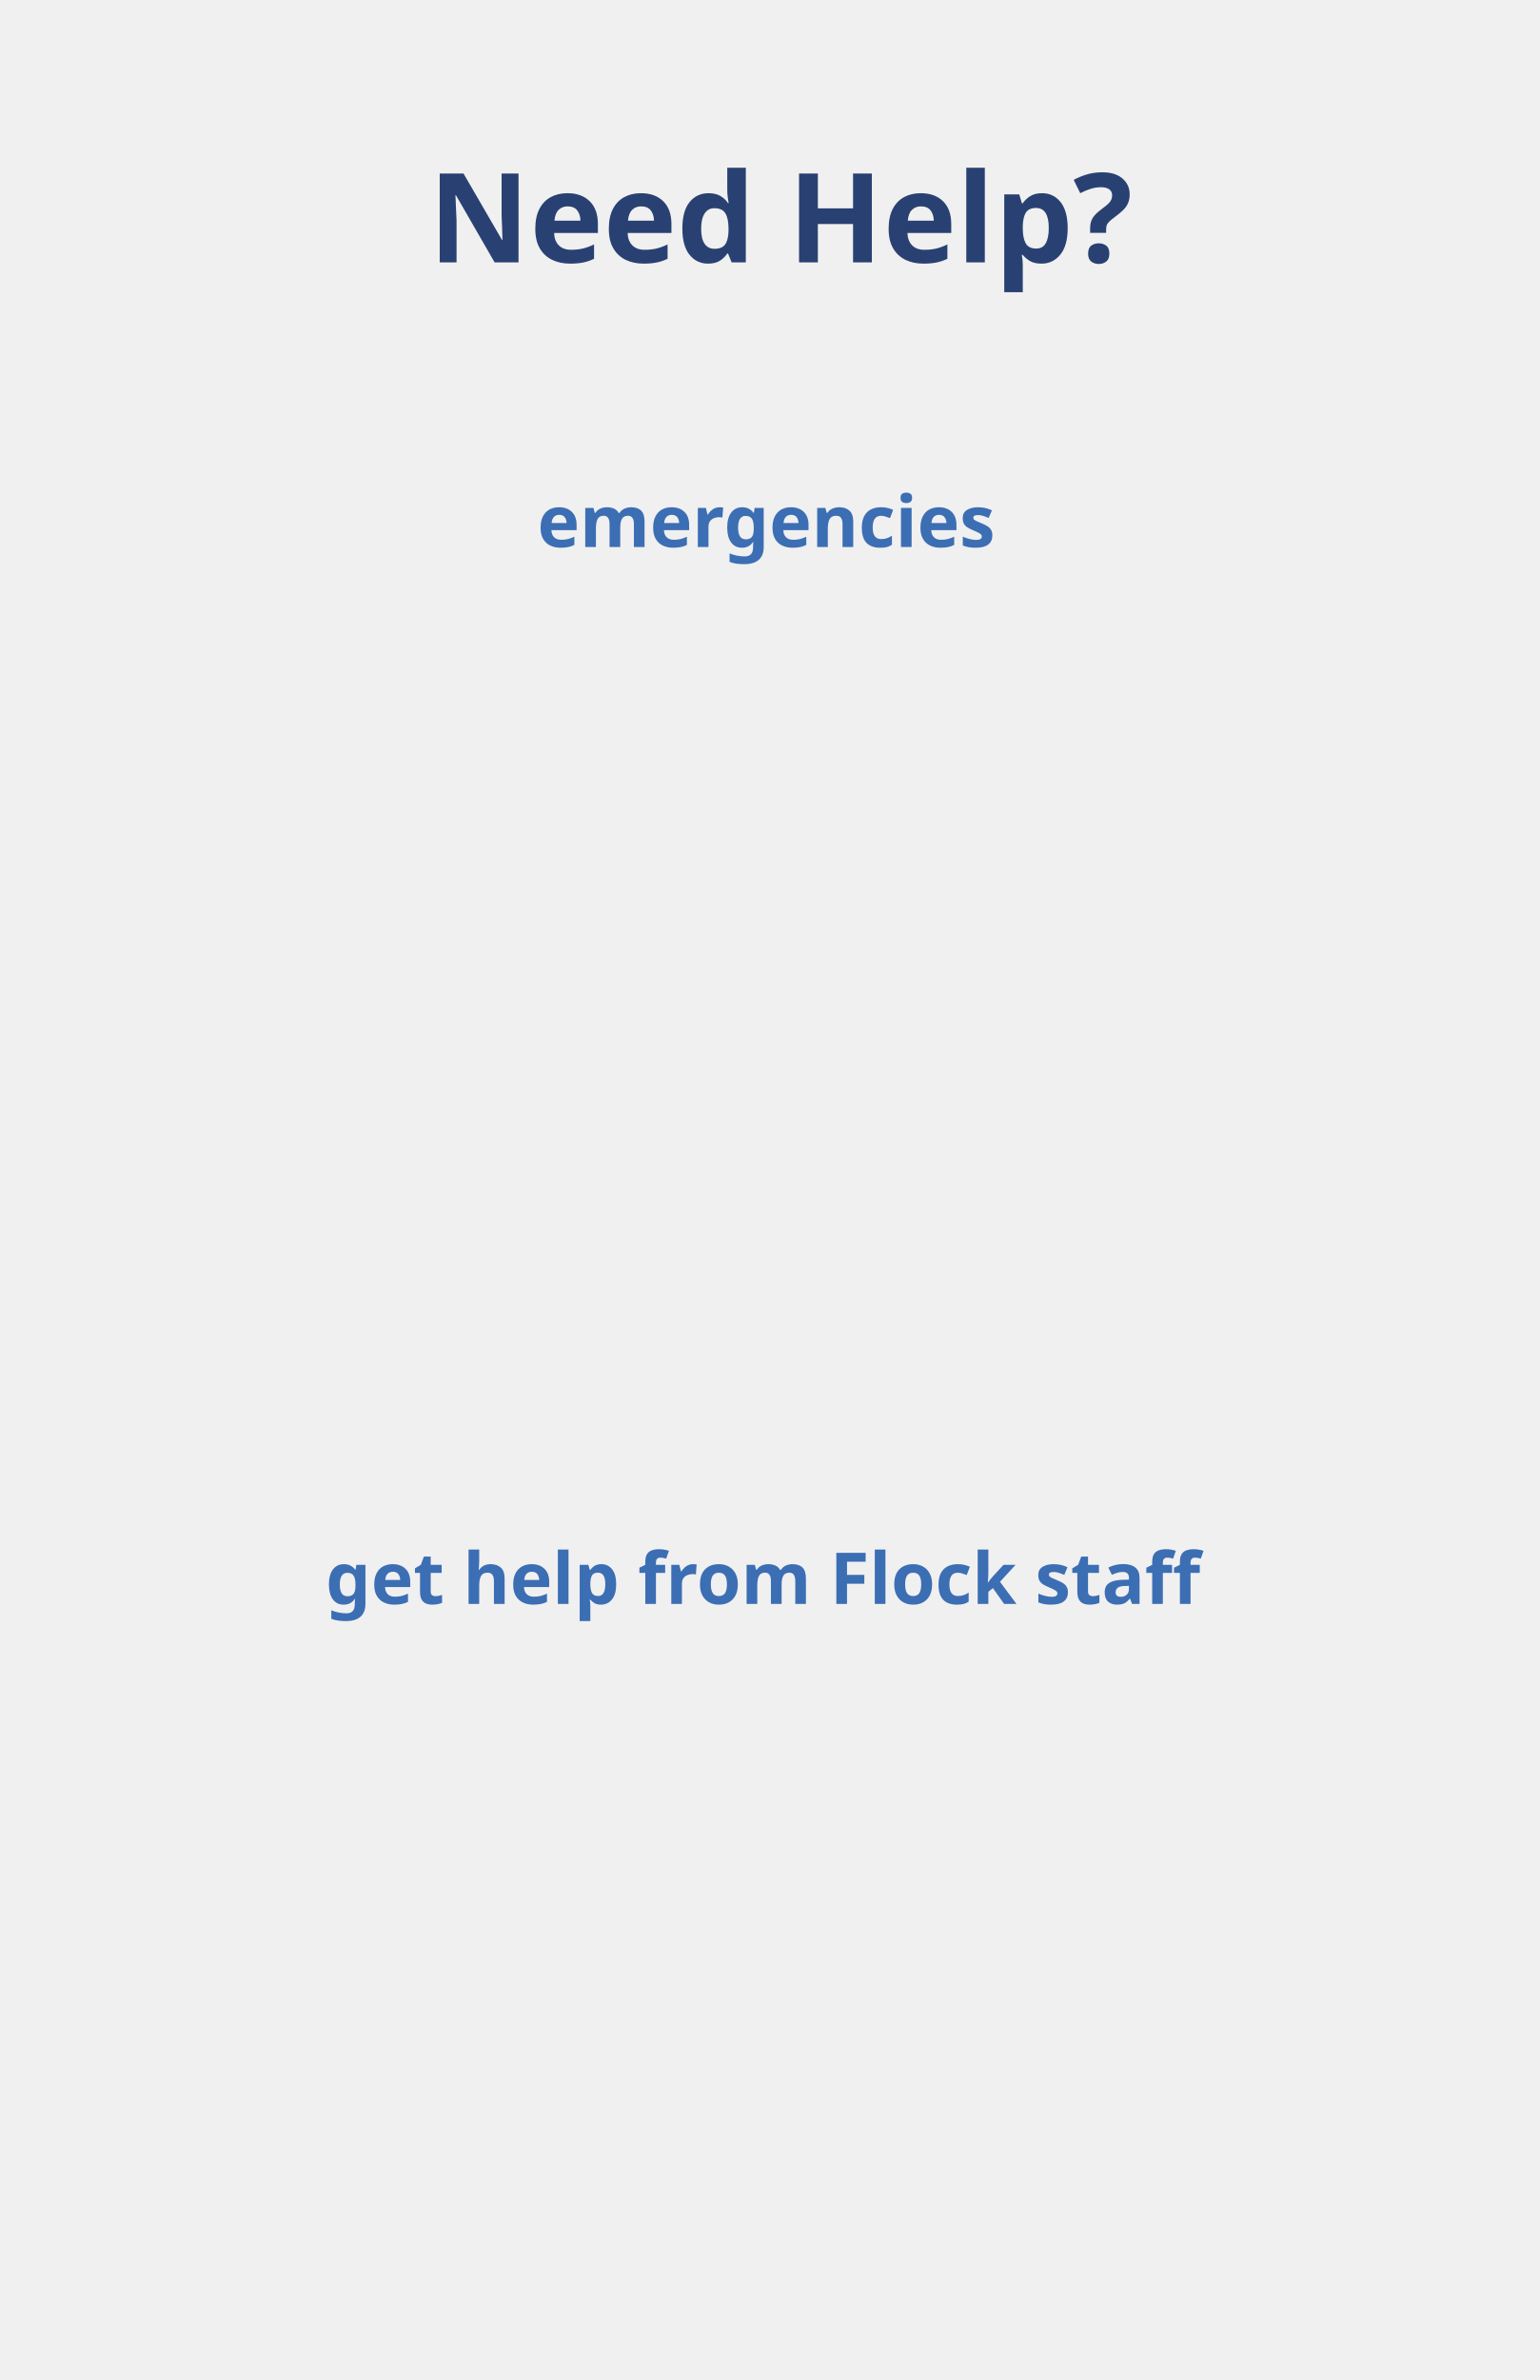
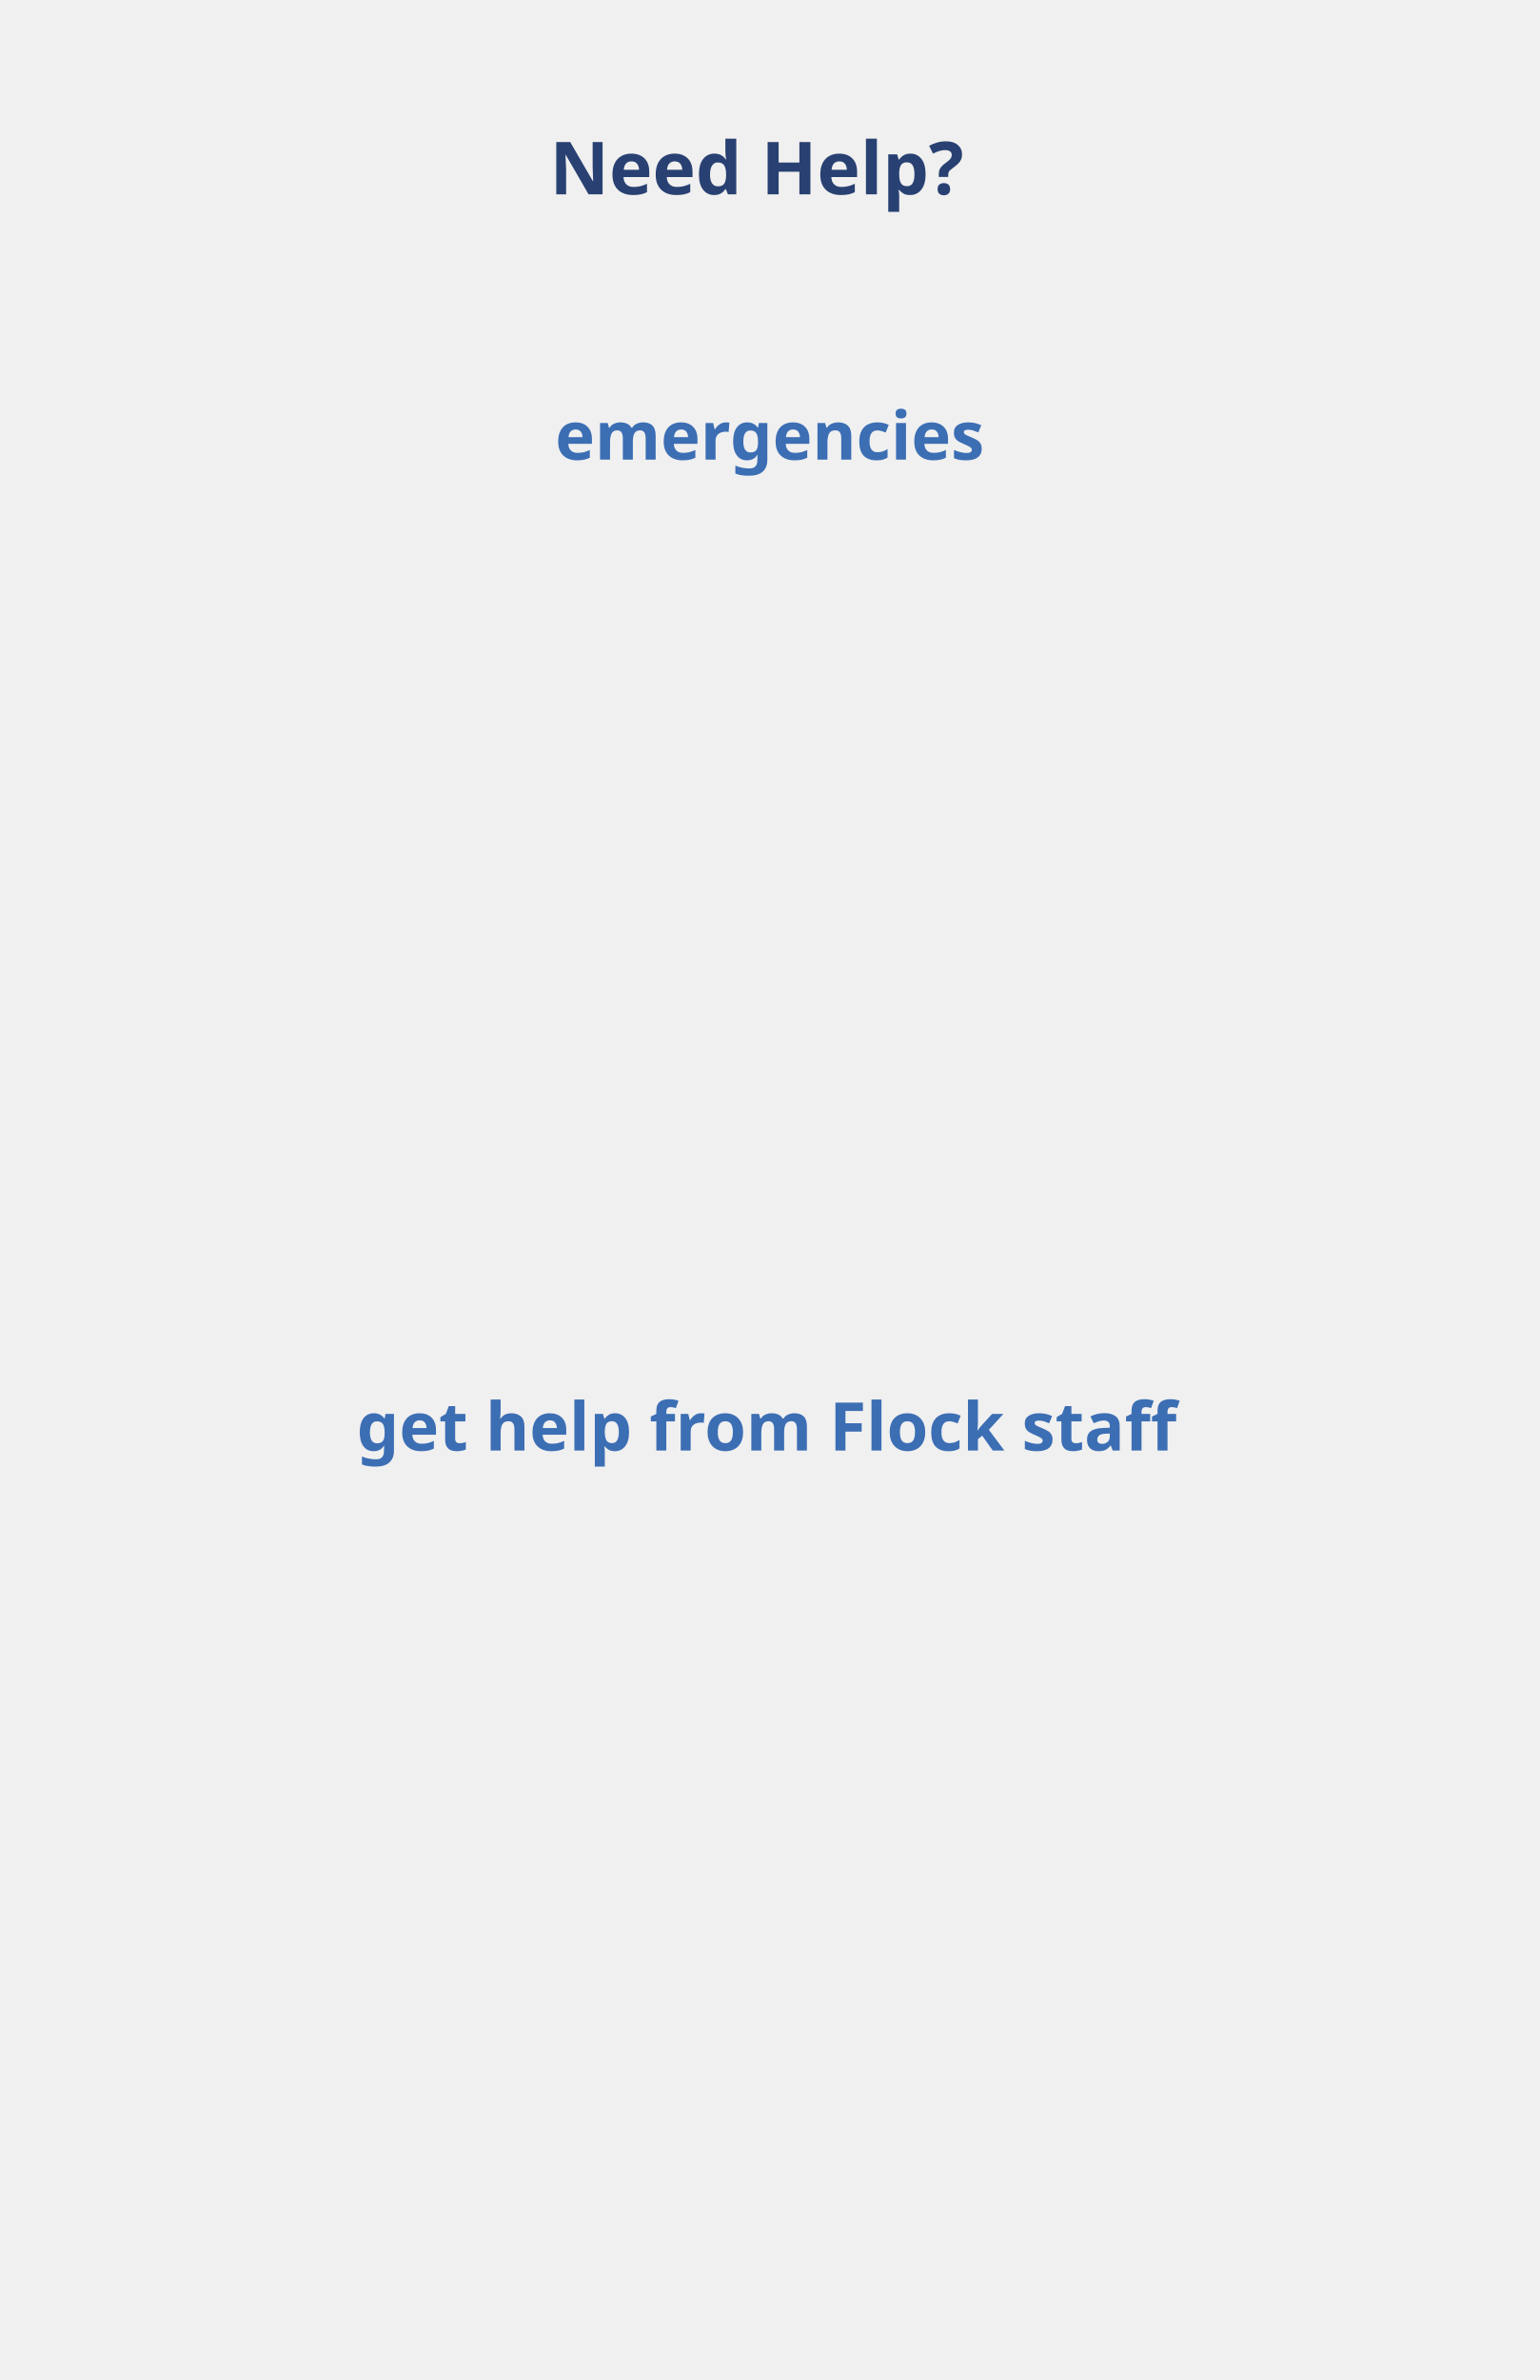
- <svg xmlns="http://www.w3.org/2000/svg" width="495" height="765" id="svg2" version="1.1">
+ <svg xmlns="http://www.w3.org/2000/svg" width="5.5in" height="8.5in" id="svg2" version="1.1" viewBox="0 0 528 816">
  <defs id="defs4">
    </defs>
-   <g id="layer1" transform="translate(0,-287.362)">
-     <text id="text5096" y="660.954" x="235.647" style="font-size:12.295px;font-style:normal;font-variant:normal;font-weight:normal;font-stretch:normal;line-height:125%;letter-spacing:0px;word-spacing:0px;opacity:0.704;fill:#000000;fill-opacity:1;stroke:none;font-family:Cantarell;-inkscape-font-specification:Cantarell" xml:space="preserve">
-       <tspan style="font-size:12.295px;font-style:normal;font-variant:normal;font-weight:bold;font-stretch:normal;text-align:start;line-height:125%;writing-mode:lr-tb;text-anchor:start;fill:#ffffff;fill-opacity:1;font-family:Comfortaa;-inkscape-font-specification:'Comfortaa, Bold'" y="660.954" x="235.647" id="tspan5098" />
+   <g id="layer1" transform="translate(0,-236.362)">
+     <text id="text5096" y="660.954" x="235.647" style="font-style:normal;font-variant:normal;font-weight:normal;font-stretch:normal;font-size:12.295px;line-height:125%;font-family:Cantarell;-inkscape-font-specification:Cantarell;letter-spacing:0px;word-spacing:0px;opacity:0.704;fill:#000000;fill-opacity:1;stroke:none" xml:space="preserve">
+       <tspan style="font-style:normal;font-variant:normal;font-weight:bold;font-stretch:normal;font-size:12.295px;line-height:125%;font-family:Comfortaa;-inkscape-font-specification:'Comfortaa, Bold';text-align:start;writing-mode:lr-tb;text-anchor:start;fill:#ffffff;fill-opacity:1" y="660.954" x="235.647" id="tspan5098" />
    </text>
-     <g id="g5229" transform="translate(-451.6346,-5.60407)">
-       <flowRoot xml:space="preserve" id="flowRoot5956" style="font-size:35.587px;font-style:normal;font-variant:normal;font-weight:bold;font-stretch:normal;text-align:center;line-height:125%;letter-spacing:0px;word-spacing:0px;text-anchor:middle;fill:#767676;fill-opacity:1;stroke:none;font-family:Comfortaa;-inkscape-font-specification:Comfortaa Bold;color:#000000;color-interpolation:sRGB;color-interpolation-filters:linearRGB;fill-rule:nonzero;marker:none;visibility:visible;display:inline;overflow:visible;enable-background:accumulate;clip-rule:nonzero;color-rendering:auto;image-rendering:auto;shape-rendering:auto;text-rendering:auto" transform="matrix(0.8430141,0,0,0.8430141,1009.803,625.4097)">
-         <flowRegion id="flowRegion5958">
-           <rect id="rect5960" width="586.349" height="113.074" x="-661.387" y="448.355" style="font-size:35.587px;font-style:normal;font-variant:normal;font-weight:bold;font-stretch:normal;text-align:center;text-anchor:middle;fill:#767676;font-family:Comfortaa;-inkscape-font-specification:Comfortaa Bold;color:#000000;color-interpolation:sRGB;color-interpolation-filters:linearRGB;fill-opacity:1;fill-rule:nonzero;stroke:none;marker:none;visibility:visible;display:inline;overflow:visible;enable-background:accumulate;clip-rule:nonzero;color-rendering:auto;image-rendering:auto;shape-rendering:auto;text-rendering:auto" />
-         </flowRegion>
-         <flowPara id="flowPara5962">mypagenumber</flowPara>
-       </flowRoot>
-     </g>
-     <flowRoot xml:space="preserve" id="flowRoot5296" style="fill:black;stroke:none;stroke-opacity:1;stroke-width:1px;stroke-linejoin:miter;stroke-linecap:butt;fill-opacity:1;font-family:Cantarell;font-style:normal;font-weight:normal;font-size:40px;line-height:125%;letter-spacing:0px;word-spacing:0px;-inkscape-font-specification:Cantarell;font-stretch:normal;font-variant:normal">
+     <flowRoot xml:space="preserve" id="flowRoot5296" style="font-style:normal;font-variant:normal;font-weight:normal;font-stretch:normal;font-size:40px;line-height:125%;font-family:Cantarell;-inkscape-font-specification:Cantarell;letter-spacing:0px;word-spacing:0px;fill:#000000;fill-opacity:1;stroke:none;stroke-width:1px;stroke-linecap:butt;stroke-linejoin:miter;stroke-opacity:1">
      <flowRegion id="flowRegion5298">
        <rect id="rect5300" width="405" height="675" x="45" y="45" />
      </flowRegion>
      <flowPara id="flowPara5302" />
    </flowRoot>
-     <flowRoot xml:space="preserve" id="flowRoot5304" style="font-size:40px;font-style:normal;font-variant:normal;font-weight:normal;font-stretch:normal;text-align:justify;line-height:135%;letter-spacing:0px;word-spacing:0px;text-anchor:start;fill:#000000;fill-opacity:1;stroke:none;font-family:Cabin;-inkscape-font-specification:Cabin" transform="translate(0,321.0972)">
-       <flowRegion id="flowRegion5306">
-         <rect id="rect5308" width="405" height="714.178" x="45" y="118.502" style="font-style:normal;font-variant:normal;font-weight:normal;font-stretch:normal;text-align:justify;line-height:135%;text-anchor:start;font-family:Cabin;-inkscape-font-specification:Cabin" />
+     <text xml:space="preserve" style="font-style:normal;font-variant:normal;font-weight:normal;font-stretch:normal;font-size:25.096px;line-height:125%;font-family:Cantarell;-inkscape-font-specification:Cantarell;letter-spacing:0px;word-spacing:0px;fill:#294172;fill-opacity:1;stroke:none;stroke-width:0.627" x="188.499" y="302.983" id="text5370">
+       <tspan id="tspan5372" x="188.499" y="302.983" style="font-style:normal;font-variant:normal;font-weight:bold;font-stretch:normal;font-family:Montserrat;-inkscape-font-specification:'Montserrat Bold';fill:#294172;stroke-width:0.627">Need Help?</tspan>
+     </text>
+     <flowRoot xml:space="preserve" id="flowRoot5956" style="font-style:normal;font-variant:normal;font-weight:bold;font-stretch:normal;font-size:35.587px;line-height:125%;font-family:Comfortaa;-inkscape-font-specification:'Comfortaa Bold';text-align:center;letter-spacing:0px;word-spacing:0px;text-anchor:middle;fill:#767676;fill-opacity:1;stroke:none" transform="matrix(0.8430141,0,0,0.8430141,558.168,619.8056)">
+       <flowRegion id="flowRegion5958">
+         <rect id="rect5960" width="625.601" height="64.752" x="-661.387" y="448.355" style="font-style:normal;font-variant:normal;font-weight:bold;font-stretch:normal;font-size:35.587px;font-family:Comfortaa;-inkscape-font-specification:'Comfortaa Bold';text-align:center;text-anchor:middle;fill:#767676;fill-opacity:1" />
      </flowRegion>
-       <flowPara id="flowPara5310" style="font-size:15px;text-align:justify;line-height:135%;text-anchor:start" />
-       <flowPara id="flowPara5312" style="font-size:13.75px;text-align:justify;line-height:135%;text-anchor:start" />
-       <flowPara style="font-size:13.75px;text-align:justify;line-height:135%;text-anchor:start" id="flowPara5675">
+       <flowPara id="flowPara5962" style="font-style:normal;font-variant:normal;font-weight:bold;font-stretch:normal;font-family:Montserrat;-inkscape-font-specification:'Montserrat Bold'">mypagenumber</flowPara>
+     </flowRoot>
+     <flowRoot xml:space="preserve" id="flowRoot5304-2" style="font-style:normal;font-variant:normal;font-weight:normal;font-stretch:normal;font-size:40px;line-height:135%;font-family:Cabin;-inkscape-font-specification:Cabin;text-align:justify;letter-spacing:0px;word-spacing:0px;text-anchor:start;fill:#000000;fill-opacity:1;stroke:none" transform="translate(17.61604,251.8688)">
+       <flowRegion id="flowRegion5306-4">
+         <rect id="rect5308-7" width="405" height="714.178" x="45" y="118.502" style="font-style:normal;font-variant:normal;font-weight:normal;font-stretch:normal;line-height:135%;font-family:Cabin;-inkscape-font-specification:Cabin;text-align:justify;text-anchor:start" />
+       </flowRegion>
+       <flowPara id="flowPara5310" style="font-size:15px;line-height:135%;text-align:justify;text-anchor:start" />
+       <flowPara id="flowPara5312" style="font-size:13.75px;line-height:135%;text-align:justify;text-anchor:start" />
+       <flowPara style="font-size:13.75px;line-height:135%;text-align:justify;text-anchor:start" id="flowPara5675">
        <flowSpan style="font-weight:bold;fill:#aa0000" id="flowSpan5863">In an emergency, CALL 911.</flowSpan> If you can, also have someone contact an</flowPara>
-       <flowPara style="font-size:13.75px;text-align:justify;line-height:135%;text-anchor:start" id="flowPara5861">event organizer.</flowPara>
-       <flowPara style="font-size:13.75px;text-align:justify;line-height:135%;text-anchor:start" id="flowPara5882" />
-       <flowPara style="font-size:13.75px;text-align:justify;line-height:135%;text-anchor:start" id="flowPara5876">The College of Charleston campus has 43 orange emergency call boxes that will contact campus police. To use one, push in the call button and release, which will notify the dispatcher of your location. To talk the dispatcher, hold the button down. Release the button to</flowPara>
-       <flowPara style="font-size:13.75px;text-align:justify;line-height:135%;text-anchor:start;fill:#3c6eb4" id="flowPara5892">
-         <flowSpan id="flowSpan3091" style="font-size:13.75px;text-align:justify;line-height:135%;text-anchor:start;fill:#000000">listen. There is a map of call box locations at </flowSpan>parkingservices.cofc.edu/docs/map-only.pdf</flowPara>
-       <flowPara style="font-size:13.75px;text-align:justify;line-height:135%;text-anchor:start;fill:#3c6eb4" id="flowPara5898" />
-       <flowPara style="font-size:13.75px;text-align:justify;line-height:135%;text-anchor:start;fill:#000000" id="flowPara5900">The nearest hospital is the Medical University of South Carolina</flowPara>
-       <flowPara style="font-size:13.75px;text-align:justify;line-height:135%;text-anchor:start;fill:#000000" id="flowPara5902">Hospital, 171 Ashley Ave, (843) 792-1414. The emergency room is at 96</flowPara>
-       <flowPara style="font-size:13.75px;text-align:justify;line-height:135%;text-anchor:start;fill:#000000" id="flowPara5904">Jonathan Lucas Street.</flowPara>
-       <flowPara style="font-size:13.75px;text-align:justify;line-height:135%;text-anchor:start;fill:#3c6eb4" id="flowPara5894" />
-       <flowPara style="font-size:13.75px;text-align:justify;line-height:135%;text-anchor:start;fill:#3c6eb4" id="flowPara5896" />
-       <flowPara style="font-size:13.75px;text-align:justify;line-height:135%;text-anchor:start" id="flowPara5679" />
-       <flowPara style="font-size:13.75px;text-align:justify;line-height:135%;text-anchor:start" id="flowPara5392" />
-       <flowPara id="flowPara5316" style="font-size:13.75px;text-align:justify;line-height:135%;text-anchor:start" />
-       <flowPara id="flowPara5318" style="font-size:13.75px;text-align:justify;line-height:135%;text-anchor:start" />
-       <flowPara id="flowPara5320" style="font-size:13.75px;text-align:justify;line-height:135%;text-anchor:start" />
-       <flowPara id="flowPara5322" style="font-size:13.75px;text-align:justify;line-height:135%;text-anchor:start" />
-       <flowPara id="flowPara5324" style="font-size:13.75px;text-align:justify;line-height:135%;text-anchor:start" />
-       <flowPara id="flowPara5326" style="font-size:13.75px;text-align:justify;line-height:135%;text-anchor:start" />
-       <flowPara id="flowPara5328" style="font-size:13.75px;text-align:justify;line-height:135%;text-anchor:start" />
-       <flowPara id="flowPara5330" style="font-size:13.75px;text-align:justify;line-height:135%;text-anchor:start" />
-       <flowPara id="flowPara5332" style="font-size:13.75px;text-align:justify;line-height:135%;text-anchor:start" />
-       <flowPara id="flowPara5334" style="font-size:13.75px;text-align:justify;line-height:135%;text-anchor:start" />
-       <flowPara id="flowPara5336" style="font-size:13.75px;text-align:justify;line-height:135%;text-anchor:start" />
-       <flowPara id="flowPara5338" style="font-size:13.75px;text-align:justify;line-height:135%;text-anchor:start" />
-       <flowPara id="flowPara5340" style="font-size:13.75px;text-align:justify;line-height:135%;text-anchor:start" />
-       <flowPara id="flowPara5342" style="font-size:13.75px;text-align:justify;line-height:135%;text-anchor:start" />
-       <flowPara id="flowPara5344" style="font-size:13.75px;text-align:justify;line-height:135%;text-anchor:start" />
-       <flowPara id="flowPara5346" style="font-size:13.75px;text-align:justify;line-height:135%;text-anchor:start" />
-       <flowPara id="flowPara5348" style="font-size:13.75px;text-align:justify;line-height:135%;text-anchor:start" />
-       <flowPara id="flowPara5350" style="font-size:13.75px;text-align:justify;line-height:135%;text-anchor:start" />
-       <flowPara id="flowPara5352" style="font-size:13.75px;text-align:justify;line-height:135%;text-anchor:start" />
-       <flowPara id="flowPara5354" style="font-size:13.75px;text-align:justify;line-height:135%;text-anchor:start" />
-       <flowPara id="flowPara5356" style="font-size:13.75px;text-align:justify;line-height:135%;text-anchor:start" />
-       <flowPara id="flowPara5358" style="font-size:13.75px;text-align:justify;line-height:135%;text-anchor:start" />
-       <flowPara id="flowPara5360" style="font-size:13.75px;text-align:justify;line-height:135%;text-anchor:start" />
-       <flowPara id="flowPara5362" style="font-size:13.75px;text-align:justify;line-height:135%;text-anchor:start" />
-       <flowPara id="flowPara5364" style="font-size:13.75px;text-align:justify;line-height:135%;text-anchor:start" />
-       <flowPara id="flowPara5366" style="font-size:13.75px;text-align:justify;line-height:135%;text-anchor:start" />
-       <flowPara id="flowPara5368" style="font-size:13.75px;text-align:justify;line-height:135%;text-anchor:start" />
+       <flowPara style="font-size:13.75px;line-height:135%;text-align:justify;text-anchor:start" id="flowPara5861">event organizer.</flowPara>
+       <flowPara style="font-size:13.75px;line-height:135%;text-align:justify;text-anchor:start" id="flowPara5882" />
+       <flowPara style="font-size:13.75px;line-height:135%;text-align:justify;text-anchor:start" id="flowPara5876">The College of Charleston campus has 43 orange emergency call boxes that will contact campus police. To use one, push in the call button and release, which will notify the dispatcher of your location. To talk the dispatcher, hold the button down. Release the button to</flowPara>
+       <flowPara style="font-size:13.75px;line-height:135%;text-align:justify;text-anchor:start;fill:#3c6eb4" id="flowPara5892">
+         <flowSpan id="flowSpan3091" style="font-size:13.75px;line-height:135%;text-align:justify;text-anchor:start;fill:#000000">listen. There is a map of call box locations at </flowSpan>parkingservices.cofc.edu/docs/map-only.pdf</flowPara>
+       <flowPara style="font-size:13.75px;line-height:135%;text-align:justify;text-anchor:start;fill:#3c6eb4" id="flowPara5898" />
+       <flowPara style="font-size:13.75px;line-height:135%;text-align:justify;text-anchor:start;fill:#000000" id="flowPara5900">The nearest hospital is the Medical University of South Carolina</flowPara>
+       <flowPara style="font-size:13.75px;line-height:135%;text-align:justify;text-anchor:start;fill:#000000" id="flowPara5902">Hospital, 171 Ashley Ave, (843) 792-1414. The emergency room is at 96</flowPara>
+       <flowPara style="font-size:13.75px;line-height:135%;text-align:justify;text-anchor:start;fill:#000000" id="flowPara5904">Jonathan Lucas Street.</flowPara>
+       <flowPara style="font-size:13.75px;line-height:135%;text-align:justify;text-anchor:start;fill:#3c6eb4" id="flowPara5894" />
+       <flowPara style="font-size:13.75px;line-height:135%;text-align:justify;text-anchor:start;fill:#3c6eb4" id="flowPara5896" />
+       <flowPara style="font-size:13.75px;line-height:135%;text-align:justify;text-anchor:start" id="flowPara5679" />
+       <flowPara style="font-size:13.75px;line-height:135%;text-align:justify;text-anchor:start" id="flowPara5392" />
+       <flowPara id="flowPara5316" style="font-size:13.75px;line-height:135%;text-align:justify;text-anchor:start" />
+       <flowPara id="flowPara5318" style="font-size:13.75px;line-height:135%;text-align:justify;text-anchor:start" />
+       <flowPara id="flowPara5320" style="font-size:13.75px;line-height:135%;text-align:justify;text-anchor:start" />
+       <flowPara id="flowPara5322" style="font-size:13.75px;line-height:135%;text-align:justify;text-anchor:start" />
+       <flowPara id="flowPara5324" style="font-size:13.75px;line-height:135%;text-align:justify;text-anchor:start" />
+       <flowPara id="flowPara5326" style="font-size:13.75px;line-height:135%;text-align:justify;text-anchor:start" />
+       <flowPara id="flowPara5328" style="font-size:13.75px;line-height:135%;text-align:justify;text-anchor:start" />
+       <flowPara id="flowPara5330" style="font-size:13.75px;line-height:135%;text-align:justify;text-anchor:start" />
+       <flowPara id="flowPara5332" style="font-size:13.75px;line-height:135%;text-align:justify;text-anchor:start" />
+       <flowPara id="flowPara5334" style="font-size:13.75px;line-height:135%;text-align:justify;text-anchor:start" />
+       <flowPara id="flowPara5336" style="font-size:13.75px;line-height:135%;text-align:justify;text-anchor:start" />
+       <flowPara id="flowPara5338" style="font-size:13.75px;line-height:135%;text-align:justify;text-anchor:start" />
+       <flowPara id="flowPara5340" style="font-size:13.75px;line-height:135%;text-align:justify;text-anchor:start" />
+       <flowPara id="flowPara5342" style="font-size:13.75px;line-height:135%;text-align:justify;text-anchor:start" />
+       <flowPara id="flowPara5344" style="font-size:13.75px;line-height:135%;text-align:justify;text-anchor:start" />
+       <flowPara id="flowPara5346" style="font-size:13.75px;line-height:135%;text-align:justify;text-anchor:start" />
+       <flowPara id="flowPara5348" style="font-size:13.75px;line-height:135%;text-align:justify;text-anchor:start" />
+       <flowPara id="flowPara5350" style="font-size:13.75px;line-height:135%;text-align:justify;text-anchor:start" />
+       <flowPara id="flowPara5352" style="font-size:13.75px;line-height:135%;text-align:justify;text-anchor:start" />
+       <flowPara id="flowPara5354" style="font-size:13.75px;line-height:135%;text-align:justify;text-anchor:start" />
+       <flowPara id="flowPara5356" style="font-size:13.75px;line-height:135%;text-align:justify;text-anchor:start" />
+       <flowPara id="flowPara5358" style="font-size:13.75px;line-height:135%;text-align:justify;text-anchor:start" />
+       <flowPara id="flowPara5360" style="font-size:13.75px;line-height:135%;text-align:justify;text-anchor:start" />
+       <flowPara id="flowPara5362" style="font-size:13.75px;line-height:135%;text-align:justify;text-anchor:start" />
+       <flowPara id="flowPara5364" style="font-size:13.75px;line-height:135%;text-align:justify;text-anchor:start" />
+       <flowPara id="flowPara5366" style="font-size:13.75px;line-height:135%;text-align:justify;text-anchor:start" />
+       <flowPara id="flowPara5368" style="font-size:13.75px;line-height:135%;text-align:justify;text-anchor:start" />
    </flowRoot>
-     <text xml:space="preserve" style="font-size:40px;font-style:normal;font-variant:normal;font-weight:normal;font-stretch:normal;line-height:125%;letter-spacing:0px;word-spacing:0px;fill:#294172;fill-opacity:1;stroke:none;font-family:Cantarell;-inkscape-font-specification:Cantarell" x="137.782" y="371.693" id="text5370">
-       <tspan id="tspan5372" x="137.782" y="371.693" style="font-style:normal;font-variant:normal;font-weight:bold;font-stretch:normal;fill:#294172;font-family:Comfortaa;-inkscape-font-specification:Comfortaa Bold">Need Help?</tspan>
+     <text id="text5491" y="393.957" x="190.382" style="font-style:normal;font-variant:normal;font-weight:normal;font-stretch:normal;font-size:23.006px;line-height:125%;font-family:Cantarell;-inkscape-font-specification:Cantarell;letter-spacing:0px;word-spacing:0px;fill:#3c6eb4;fill-opacity:1;stroke:none" xml:space="preserve">
+       <tspan style="font-style:normal;font-variant:normal;font-weight:bold;font-stretch:normal;font-family:Montserrat;-inkscape-font-specification:'Montserrat Bold';fill:#3c6eb4" y="393.957" x="190.382" id="tspan5493">emergencies</tspan>
    </text>
-     <text id="text5491" y="463.186" x="172.766" style="font-size:23.006px;font-style:normal;font-variant:normal;font-weight:normal;font-stretch:normal;line-height:125%;letter-spacing:0px;word-spacing:0px;fill:#3c6eb4;fill-opacity:1;stroke:none;font-family:Cantarell;-inkscape-font-specification:Cantarell" xml:space="preserve">
-       <tspan style="font-style:normal;font-variant:normal;font-weight:bold;font-stretch:normal;fill:#3c6eb4;font-family:Comfortaa;-inkscape-font-specification:Comfortaa Bold" y="463.186" x="172.766" id="tspan5493">emergencies</tspan>
-     </text>
-     <flowRoot xml:space="preserve" id="flowRoot5710" style="font-size:40px;font-style:normal;font-variant:normal;font-weight:normal;font-stretch:normal;text-align:justify;line-height:135%;letter-spacing:0px;word-spacing:0px;text-anchor:start;fill:#000000;fill-opacity:1;stroke:none;font-family:Cabin;-inkscape-font-specification:Cabin" transform="translate(0,654.7615)">
+     <flowRoot xml:space="preserve" id="flowRoot5710" style="font-style:normal;font-variant:normal;font-weight:normal;font-stretch:normal;font-size:40px;line-height:135%;font-family:Cabin;-inkscape-font-specification:Cabin;text-align:justify;letter-spacing:0px;word-spacing:0px;text-anchor:start;fill:#000000;fill-opacity:1;stroke:none" transform="translate(17.61604,585.5331)">
      <flowRegion id="flowRegion5712">
-         <rect id="rect5714" width="405" height="714.178" x="45" y="118.502" style="font-style:normal;font-variant:normal;font-weight:normal;font-stretch:normal;text-align:justify;line-height:135%;text-anchor:start;font-family:Cabin;-inkscape-font-specification:Cabin" />
+         <rect id="rect5714" width="405" height="714.178" x="45" y="118.502" style="font-style:normal;font-variant:normal;font-weight:normal;font-stretch:normal;line-height:135%;font-family:Cabin;-inkscape-font-specification:Cabin;text-align:justify;text-anchor:start" />
      </flowRegion>
-       <flowPara id="flowPara5716" style="font-size:15px;text-align:justify;line-height:135%;text-anchor:start" />
-       <flowPara id="flowPara5718" style="font-size:13.75px;text-align:justify;line-height:135%;text-anchor:start" />
-       <flowPara style="font-size:13.75px;text-align:justify;line-height:135%;text-anchor:start" id="flowPara5928">If you need help quickly, you can find Ruth Suehle (<flowSpan style="font-style:normal;font-variant:normal;font-weight:normal;font-stretch:normal;fill:#3c6eb4;font-family:monospace;-inkscape-font-specification:monospace Bold" id="flowSpan5934">suehle</flowSpan>), Tom Callaway (<flowSpan style="font-style:normal;font-variant:normal;font-weight:normal;font-stretch:normal;fill:#3c6eb4;font-family:monospace;-inkscape-font-specification:monospace Bold" id="flowSpan5936">spot</flowSpan>), or Josh Boyer (<flowSpan style="font-size:13.75px;font-style:normal;font-variant:normal;font-weight:normal;font-stretch:normal;text-align:justify;line-height:135%;writing-mode:lr-tb;text-anchor:start;fill:#3c6eb4;font-family:monospace;-inkscape-font-specification:'monospace, Bold'" id="flowSpan5932">jwb</flowSpan>) on irc.freenode.net in #flock-help. You can also text or call Ruth at (567) 429-1701 or Tom at (617) 899 8445</flowPara>
-       <flowPara style="font-size:13.75px;text-align:justify;line-height:135%;text-anchor:start" id="flowPara5728" />
-       <flowPara id="flowPara5730" style="font-size:13.75px;text-align:justify;line-height:135%;text-anchor:start" />
-       <flowPara id="flowPara5732" style="font-size:13.75px;text-align:justify;line-height:135%;text-anchor:start" />
-       <flowPara id="flowPara5734" style="font-size:13.75px;text-align:justify;line-height:135%;text-anchor:start" />
-       <flowPara id="flowPara5736" style="font-size:13.75px;text-align:justify;line-height:135%;text-anchor:start" />
-       <flowPara id="flowPara5738" style="font-size:13.75px;text-align:justify;line-height:135%;text-anchor:start" />
-       <flowPara id="flowPara5740" style="font-size:13.75px;text-align:justify;line-height:135%;text-anchor:start" />
-       <flowPara id="flowPara5742" style="font-size:13.75px;text-align:justify;line-height:135%;text-anchor:start" />
-       <flowPara id="flowPara5744" style="font-size:13.75px;text-align:justify;line-height:135%;text-anchor:start" />
-       <flowPara id="flowPara5746" style="font-size:13.75px;text-align:justify;line-height:135%;text-anchor:start" />
-       <flowPara id="flowPara5748" style="font-size:13.75px;text-align:justify;line-height:135%;text-anchor:start" />
-       <flowPara id="flowPara5750" style="font-size:13.75px;text-align:justify;line-height:135%;text-anchor:start" />
-       <flowPara id="flowPara5752" style="font-size:13.75px;text-align:justify;line-height:135%;text-anchor:start" />
-       <flowPara id="flowPara5754" style="font-size:13.75px;text-align:justify;line-height:135%;text-anchor:start" />
-       <flowPara id="flowPara5756" style="font-size:13.75px;text-align:justify;line-height:135%;text-anchor:start" />
-       <flowPara id="flowPara5758" style="font-size:13.75px;text-align:justify;line-height:135%;text-anchor:start" />
-       <flowPara id="flowPara5760" style="font-size:13.75px;text-align:justify;line-height:135%;text-anchor:start" />
-       <flowPara id="flowPara5762" style="font-size:13.75px;text-align:justify;line-height:135%;text-anchor:start" />
-       <flowPara id="flowPara5764" style="font-size:13.75px;text-align:justify;line-height:135%;text-anchor:start" />
-       <flowPara id="flowPara5766" style="font-size:13.75px;text-align:justify;line-height:135%;text-anchor:start" />
-       <flowPara id="flowPara5768" style="font-size:13.75px;text-align:justify;line-height:135%;text-anchor:start" />
-       <flowPara id="flowPara5770" style="font-size:13.75px;text-align:justify;line-height:135%;text-anchor:start" />
-       <flowPara id="flowPara5772" style="font-size:13.75px;text-align:justify;line-height:135%;text-anchor:start" />
-       <flowPara id="flowPara5774" style="font-size:13.75px;text-align:justify;line-height:135%;text-anchor:start" />
-       <flowPara id="flowPara5776" style="font-size:13.75px;text-align:justify;line-height:135%;text-anchor:start" />
-       <flowPara id="flowPara5778" style="font-size:13.75px;text-align:justify;line-height:135%;text-anchor:start" />
-       <flowPara id="flowPara5780" style="font-size:13.75px;text-align:justify;line-height:135%;text-anchor:start" />
-       <flowPara id="flowPara5782" style="font-size:13.75px;text-align:justify;line-height:135%;text-anchor:start" />
+       <flowPara id="flowPara5716" style="font-size:15px;line-height:135%;text-align:justify;text-anchor:start" />
+       <flowPara id="flowPara5718" style="font-size:13.75px;line-height:135%;text-align:justify;text-anchor:start" />
+       <flowPara style="font-size:13.75px;line-height:135%;text-align:justify;text-anchor:start" id="flowPara5928">If you need help quickly, you can find Ruth Suehle (<flowSpan style="font-style:normal;font-variant:normal;font-weight:normal;font-stretch:normal;font-family:monospace;-inkscape-font-specification:'monospace Bold';fill:#3c6eb4" id="flowSpan5934">suehle</flowSpan>), Tom Callaway (<flowSpan style="font-style:normal;font-variant:normal;font-weight:normal;font-stretch:normal;font-family:monospace;-inkscape-font-specification:'monospace Bold';fill:#3c6eb4" id="flowSpan5936">spot</flowSpan>), or Josh Boyer (<flowSpan style="font-style:normal;font-variant:normal;font-weight:normal;font-stretch:normal;font-size:13.75px;line-height:135%;font-family:monospace;-inkscape-font-specification:'monospace, Bold';text-align:justify;writing-mode:lr-tb;text-anchor:start;fill:#3c6eb4" id="flowSpan5932">jwb</flowSpan>) on irc.freenode.net in #flock-help. You can also text or call Ruth at (567) 429-1701 or Tom at (617) 899 8445</flowPara>
+       <flowPara style="font-size:13.75px;line-height:135%;text-align:justify;text-anchor:start" id="flowPara5728" />
+       <flowPara id="flowPara5730" style="font-size:13.75px;line-height:135%;text-align:justify;text-anchor:start" />
+       <flowPara id="flowPara5732" style="font-size:13.75px;line-height:135%;text-align:justify;text-anchor:start" />
+       <flowPara id="flowPara5734" style="font-size:13.75px;line-height:135%;text-align:justify;text-anchor:start" />
+       <flowPara id="flowPara5736" style="font-size:13.75px;line-height:135%;text-align:justify;text-anchor:start" />
+       <flowPara id="flowPara5738" style="font-size:13.75px;line-height:135%;text-align:justify;text-anchor:start" />
+       <flowPara id="flowPara5740" style="font-size:13.75px;line-height:135%;text-align:justify;text-anchor:start" />
+       <flowPara id="flowPara5742" style="font-size:13.75px;line-height:135%;text-align:justify;text-anchor:start" />
+       <flowPara id="flowPara5744" style="font-size:13.75px;line-height:135%;text-align:justify;text-anchor:start" />
+       <flowPara id="flowPara5746" style="font-size:13.75px;line-height:135%;text-align:justify;text-anchor:start" />
+       <flowPara id="flowPara5748" style="font-size:13.75px;line-height:135%;text-align:justify;text-anchor:start" />
+       <flowPara id="flowPara5750" style="font-size:13.75px;line-height:135%;text-align:justify;text-anchor:start" />
+       <flowPara id="flowPara5752" style="font-size:13.75px;line-height:135%;text-align:justify;text-anchor:start" />
+       <flowPara id="flowPara5754" style="font-size:13.75px;line-height:135%;text-align:justify;text-anchor:start" />
+       <flowPara id="flowPara5756" style="font-size:13.75px;line-height:135%;text-align:justify;text-anchor:start" />
+       <flowPara id="flowPara5758" style="font-size:13.75px;line-height:135%;text-align:justify;text-anchor:start" />
+       <flowPara id="flowPara5760" style="font-size:13.75px;line-height:135%;text-align:justify;text-anchor:start" />
+       <flowPara id="flowPara5762" style="font-size:13.75px;line-height:135%;text-align:justify;text-anchor:start" />
+       <flowPara id="flowPara5764" style="font-size:13.75px;line-height:135%;text-align:justify;text-anchor:start" />
+       <flowPara id="flowPara5766" style="font-size:13.75px;line-height:135%;text-align:justify;text-anchor:start" />
+       <flowPara id="flowPara5768" style="font-size:13.75px;line-height:135%;text-align:justify;text-anchor:start" />
+       <flowPara id="flowPara5770" style="font-size:13.75px;line-height:135%;text-align:justify;text-anchor:start" />
+       <flowPara id="flowPara5772" style="font-size:13.75px;line-height:135%;text-align:justify;text-anchor:start" />
+       <flowPara id="flowPara5774" style="font-size:13.75px;line-height:135%;text-align:justify;text-anchor:start" />
+       <flowPara id="flowPara5776" style="font-size:13.75px;line-height:135%;text-align:justify;text-anchor:start" />
+       <flowPara id="flowPara5778" style="font-size:13.75px;line-height:135%;text-align:justify;text-anchor:start" />
+       <flowPara id="flowPara5780" style="font-size:13.75px;line-height:135%;text-align:justify;text-anchor:start" />
+       <flowPara id="flowPara5782" style="font-size:13.75px;line-height:135%;text-align:justify;text-anchor:start" />
    </flowRoot>
-     <text id="text5784" y="802.911" x="104.718" style="font-size:23.006px;font-style:normal;font-variant:normal;font-weight:normal;font-stretch:normal;line-height:125%;letter-spacing:0px;word-spacing:0px;fill:#3c6eb4;fill-opacity:1;stroke:none;font-family:Cantarell;-inkscape-font-specification:Cantarell" xml:space="preserve">
-       <tspan style="font-style:normal;font-variant:normal;font-weight:bold;font-stretch:normal;fill:#3c6eb4;font-family:Comfortaa;-inkscape-font-specification:Comfortaa Bold" y="802.911" x="104.718" id="tspan5786">get help from Flock staff</tspan>
+     <text id="text5784" y="733.683" x="122.334" style="font-style:normal;font-variant:normal;font-weight:normal;font-stretch:normal;font-size:23.006px;line-height:125%;font-family:Cantarell;-inkscape-font-specification:Cantarell;letter-spacing:0px;word-spacing:0px;fill:#3c6eb4;fill-opacity:1;stroke:none" xml:space="preserve">
+       <tspan style="font-style:normal;font-variant:normal;font-weight:bold;font-stretch:normal;font-family:Montserrat;-inkscape-font-specification:'Montserrat Bold';fill:#3c6eb4" y="733.683" x="122.334" id="tspan5786">get help from Flock staff</tspan>
    </text>
  </g>
</svg>
